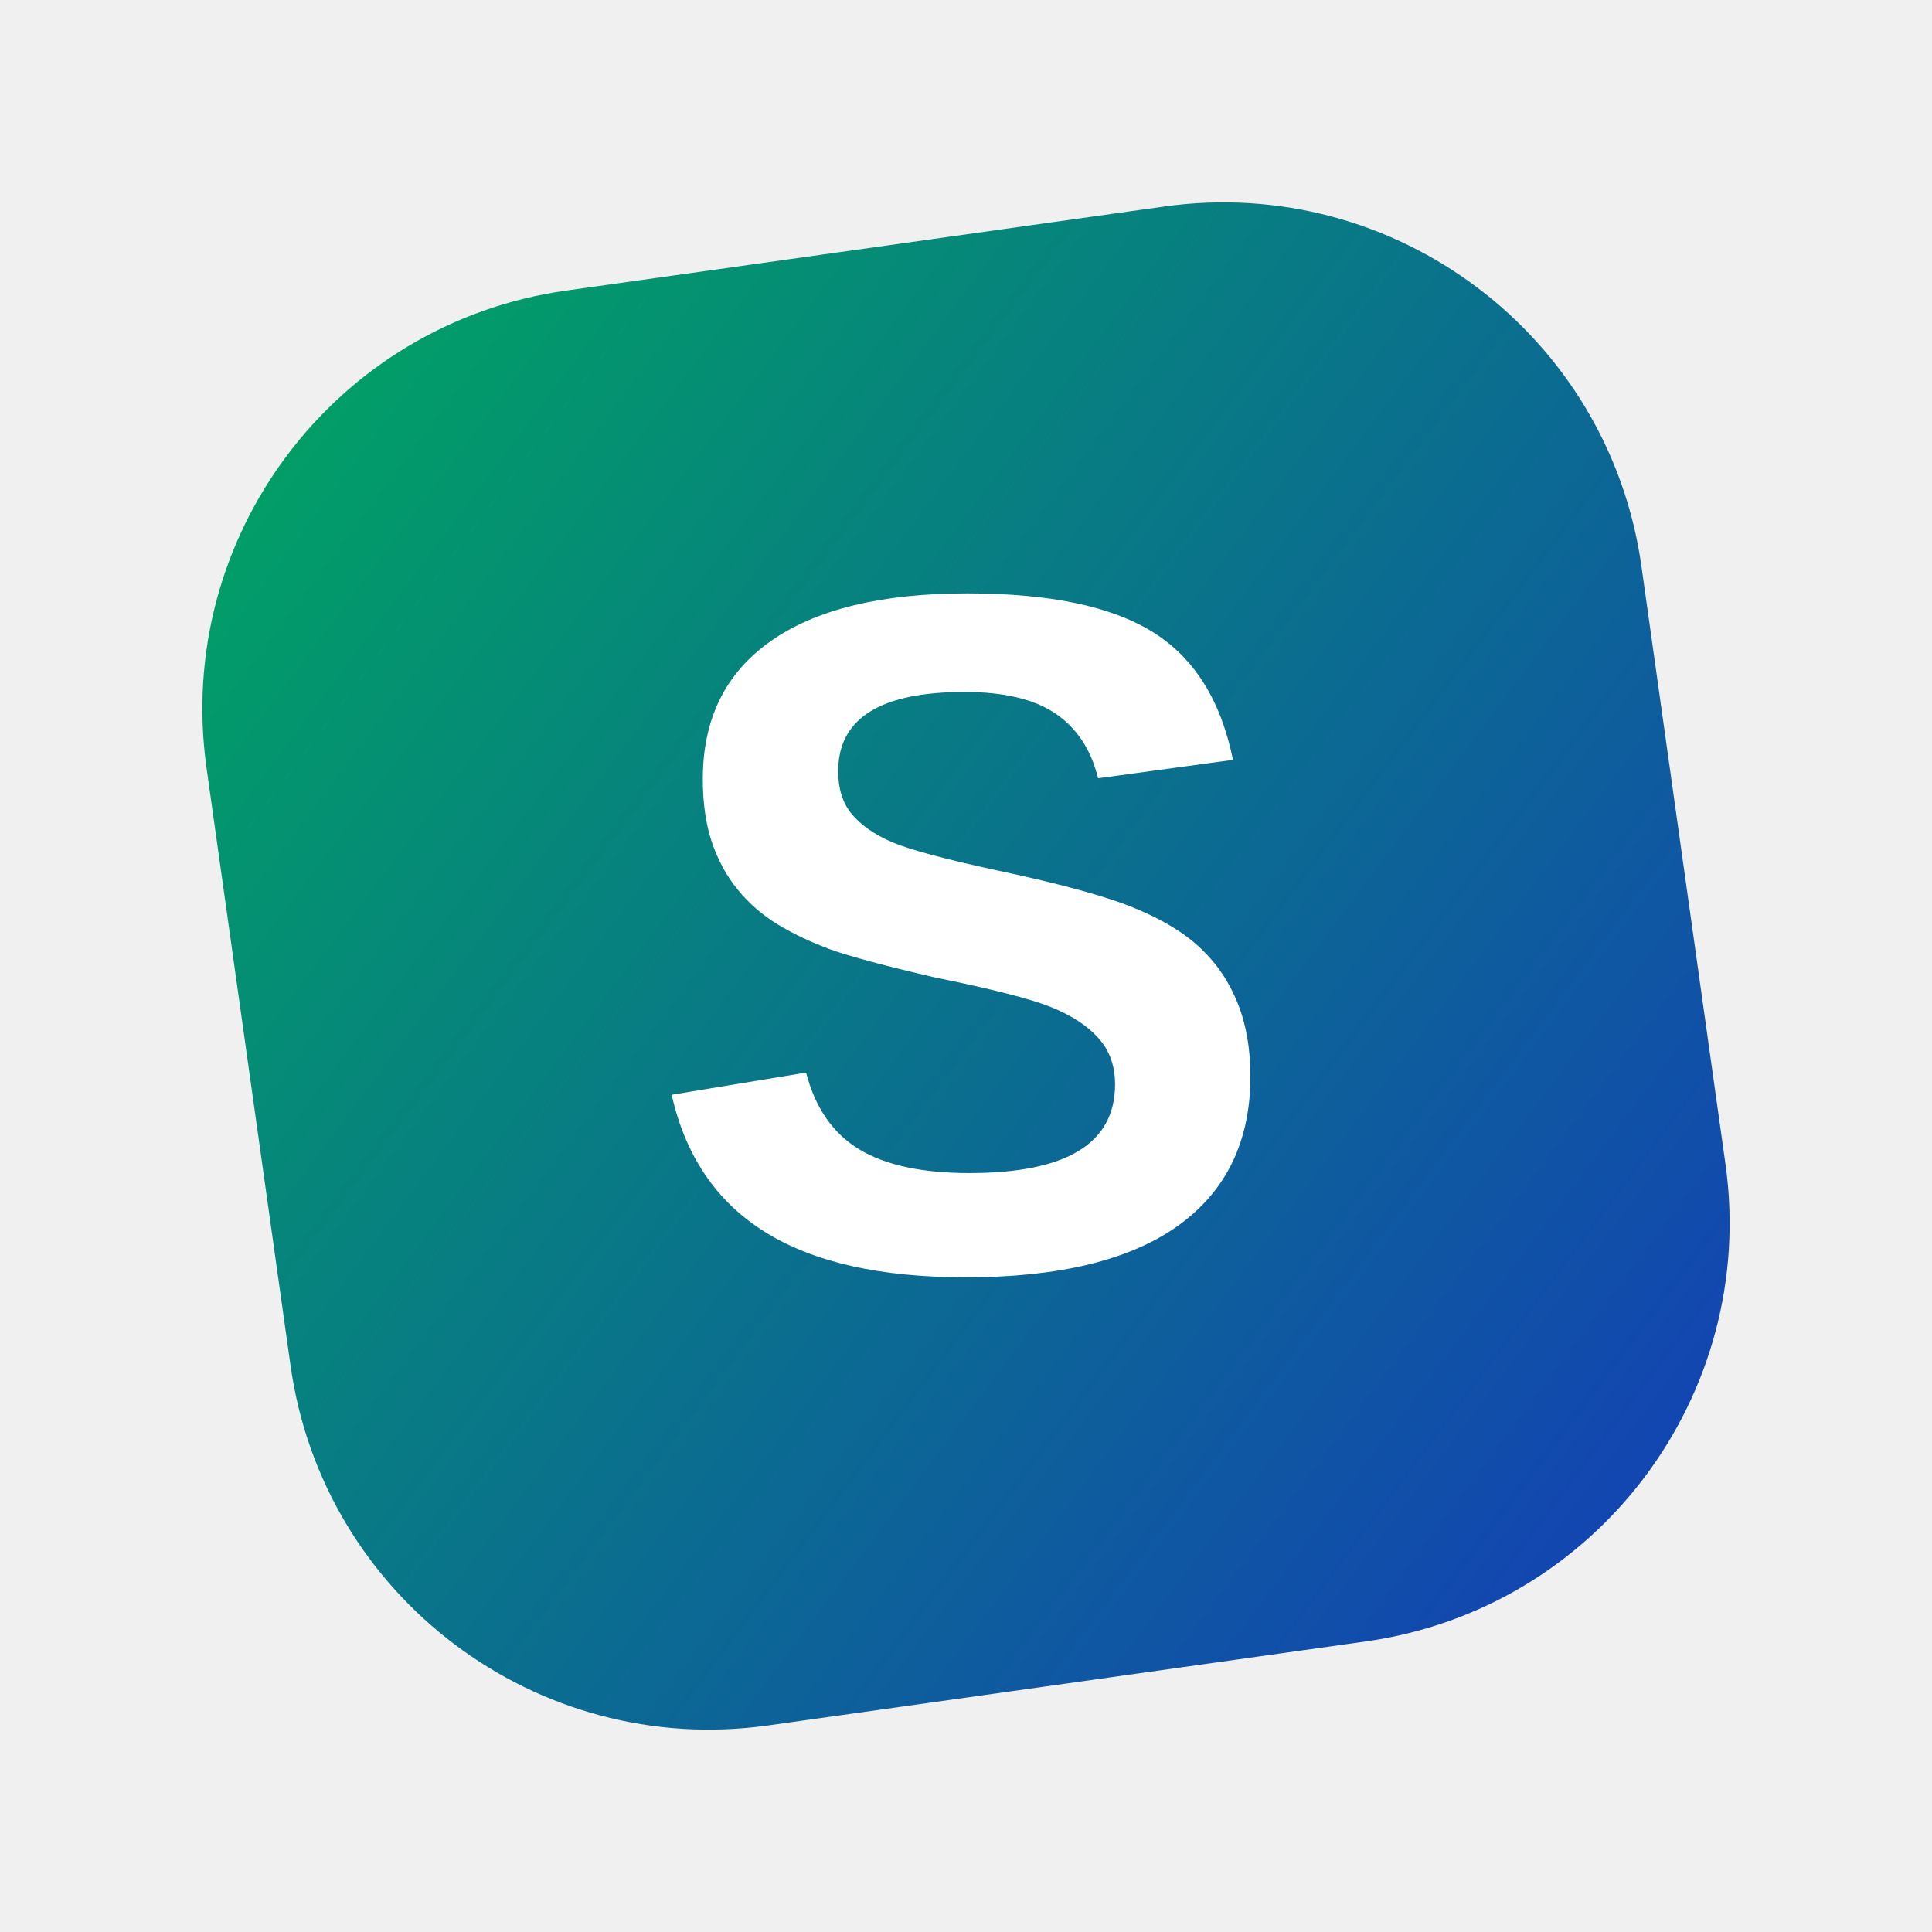
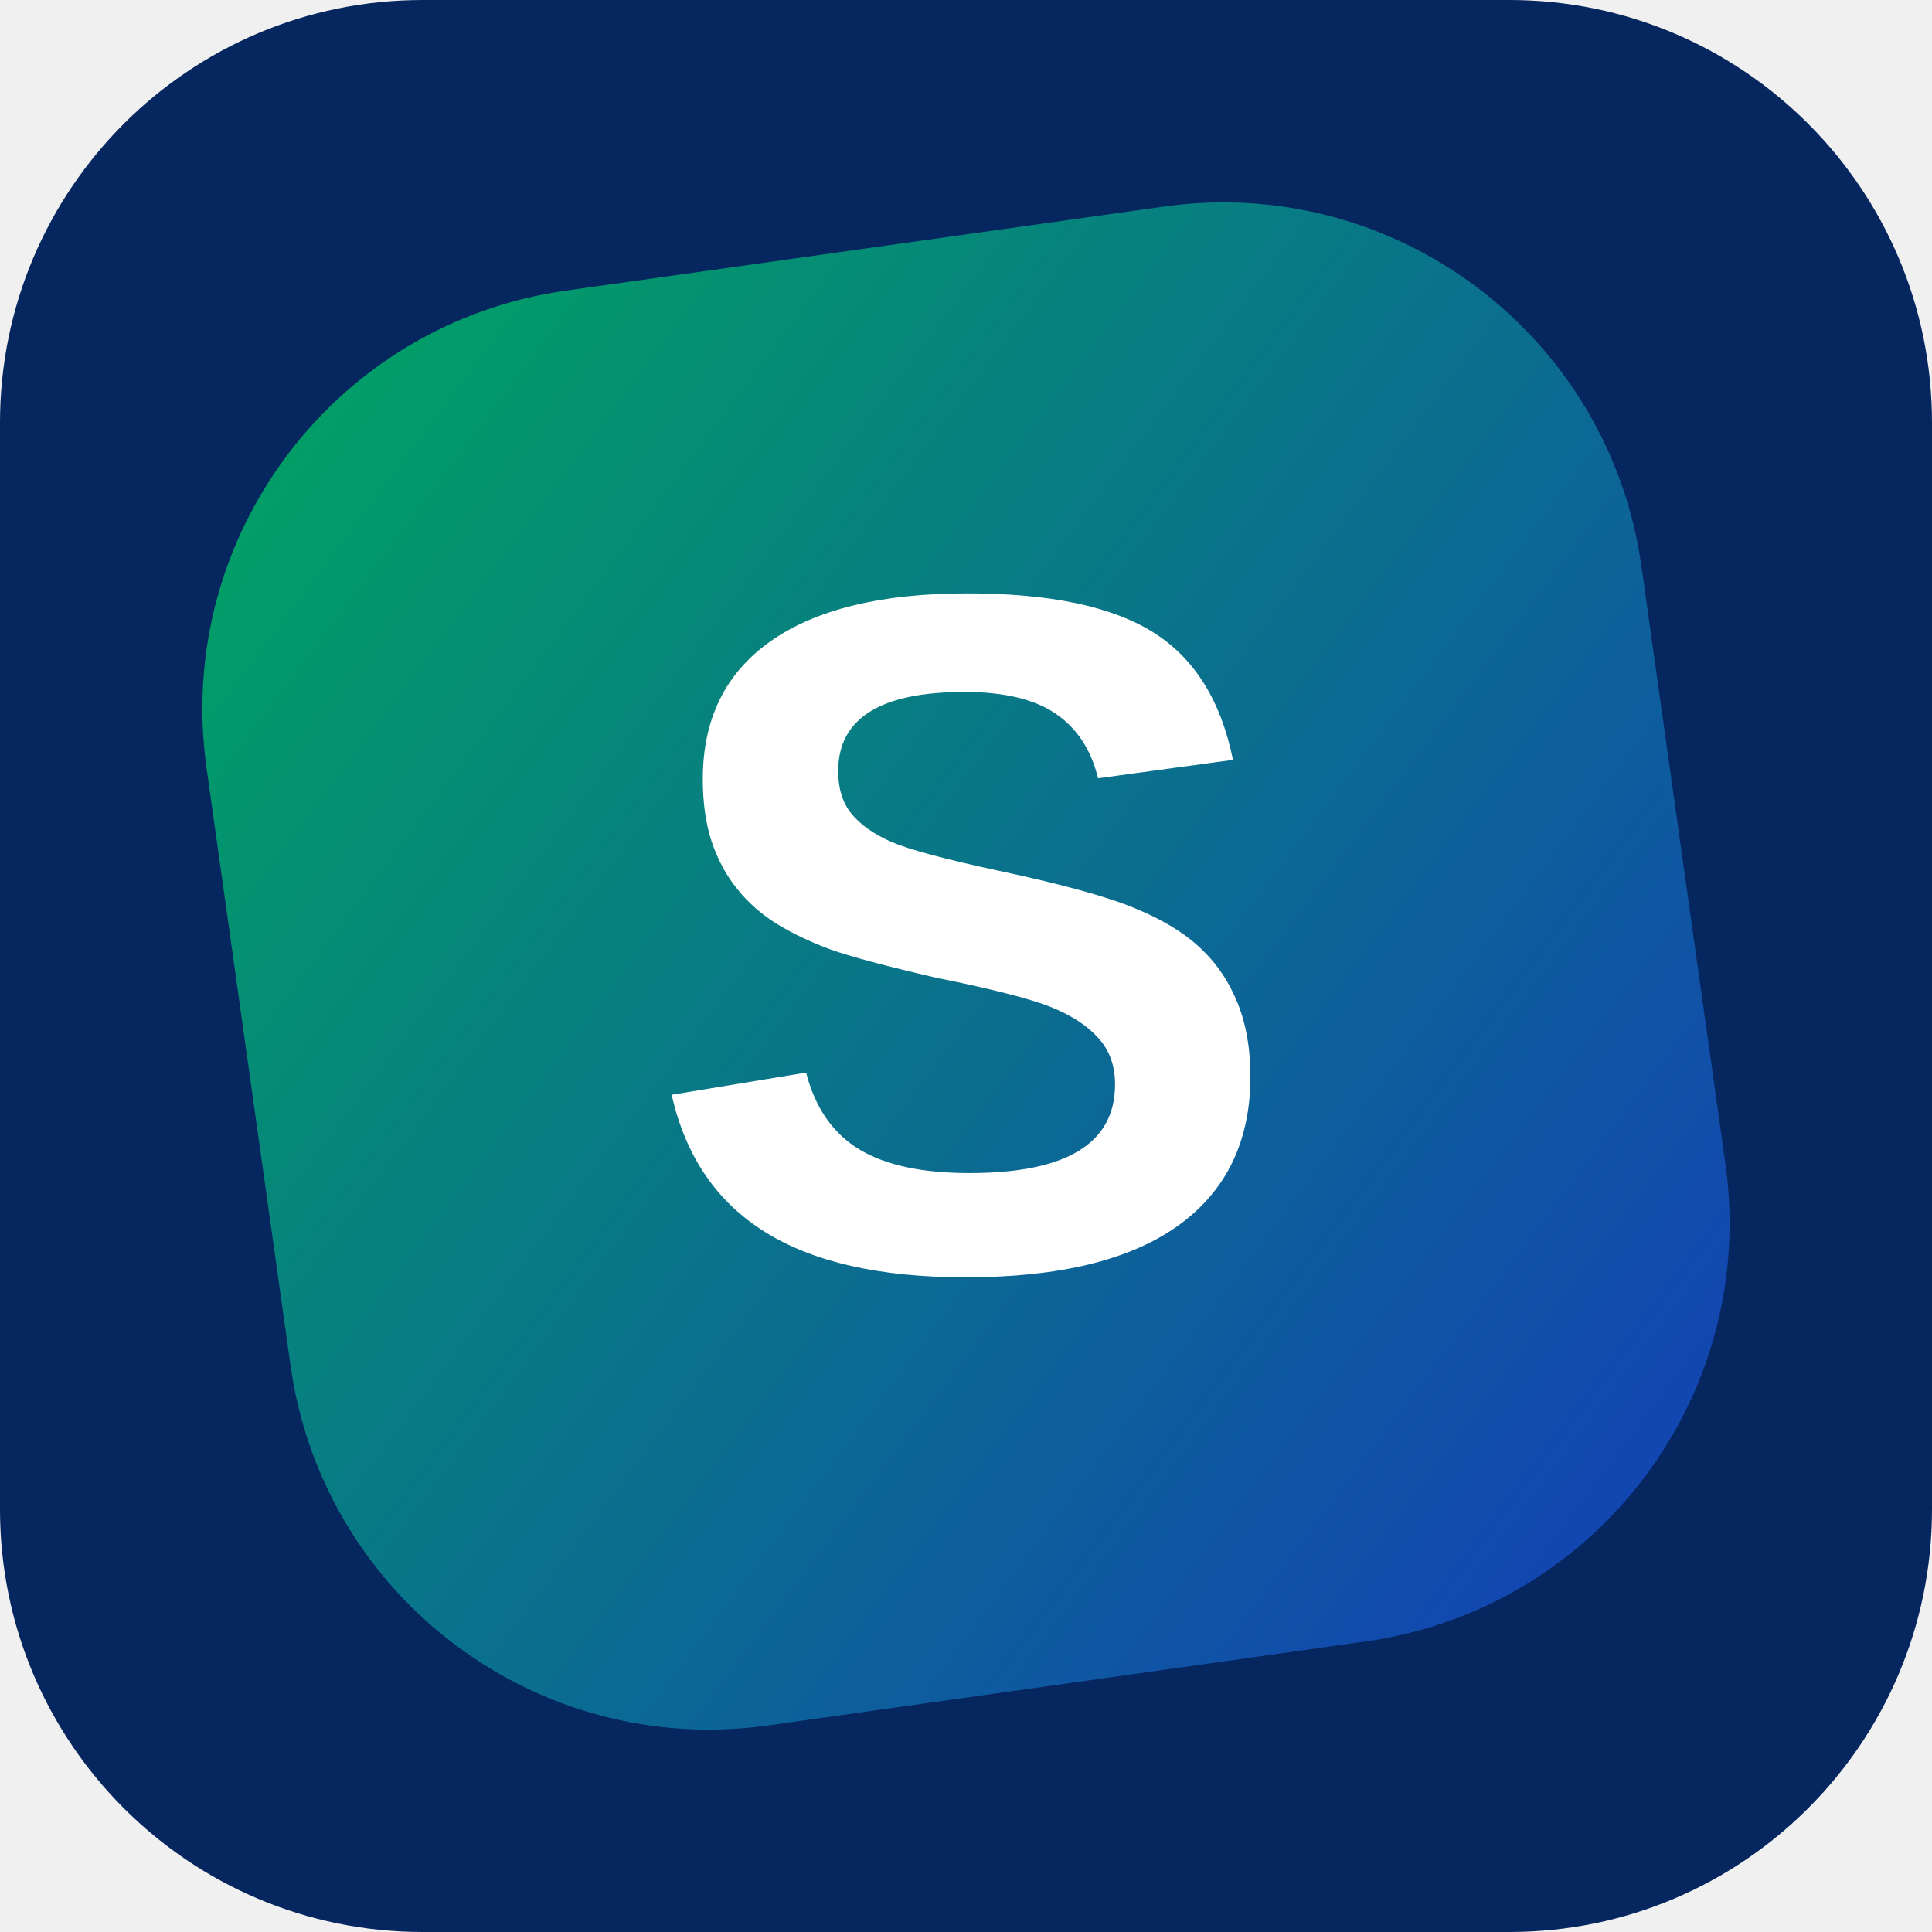
<svg xmlns="http://www.w3.org/2000/svg" viewBox="0 0 64 64" role="img" aria-label="SmartHire">
  <defs>
    <linearGradient id="smartHireGradient" x1="0" y1="0" x2="1" y2="1">
      <stop offset="0%" stop-color="#00a660" />
      <stop offset="100%" stop-color="#143db8" />
    </linearGradient>
  </defs>
+   <rect width="64" height="64" rx="14" fill="#06265f" />
  <rect x="8" y="8" width="48" height="48" rx="14" fill="url(#smartHireGradient)" transform="rotate(-8 32 32)" />
  <text x="32" y="42" text-anchor="middle" fill="#ffffff" font-family="Arial, Helvetica, sans-serif" font-size="32" font-weight="800">S</text>
</svg>
